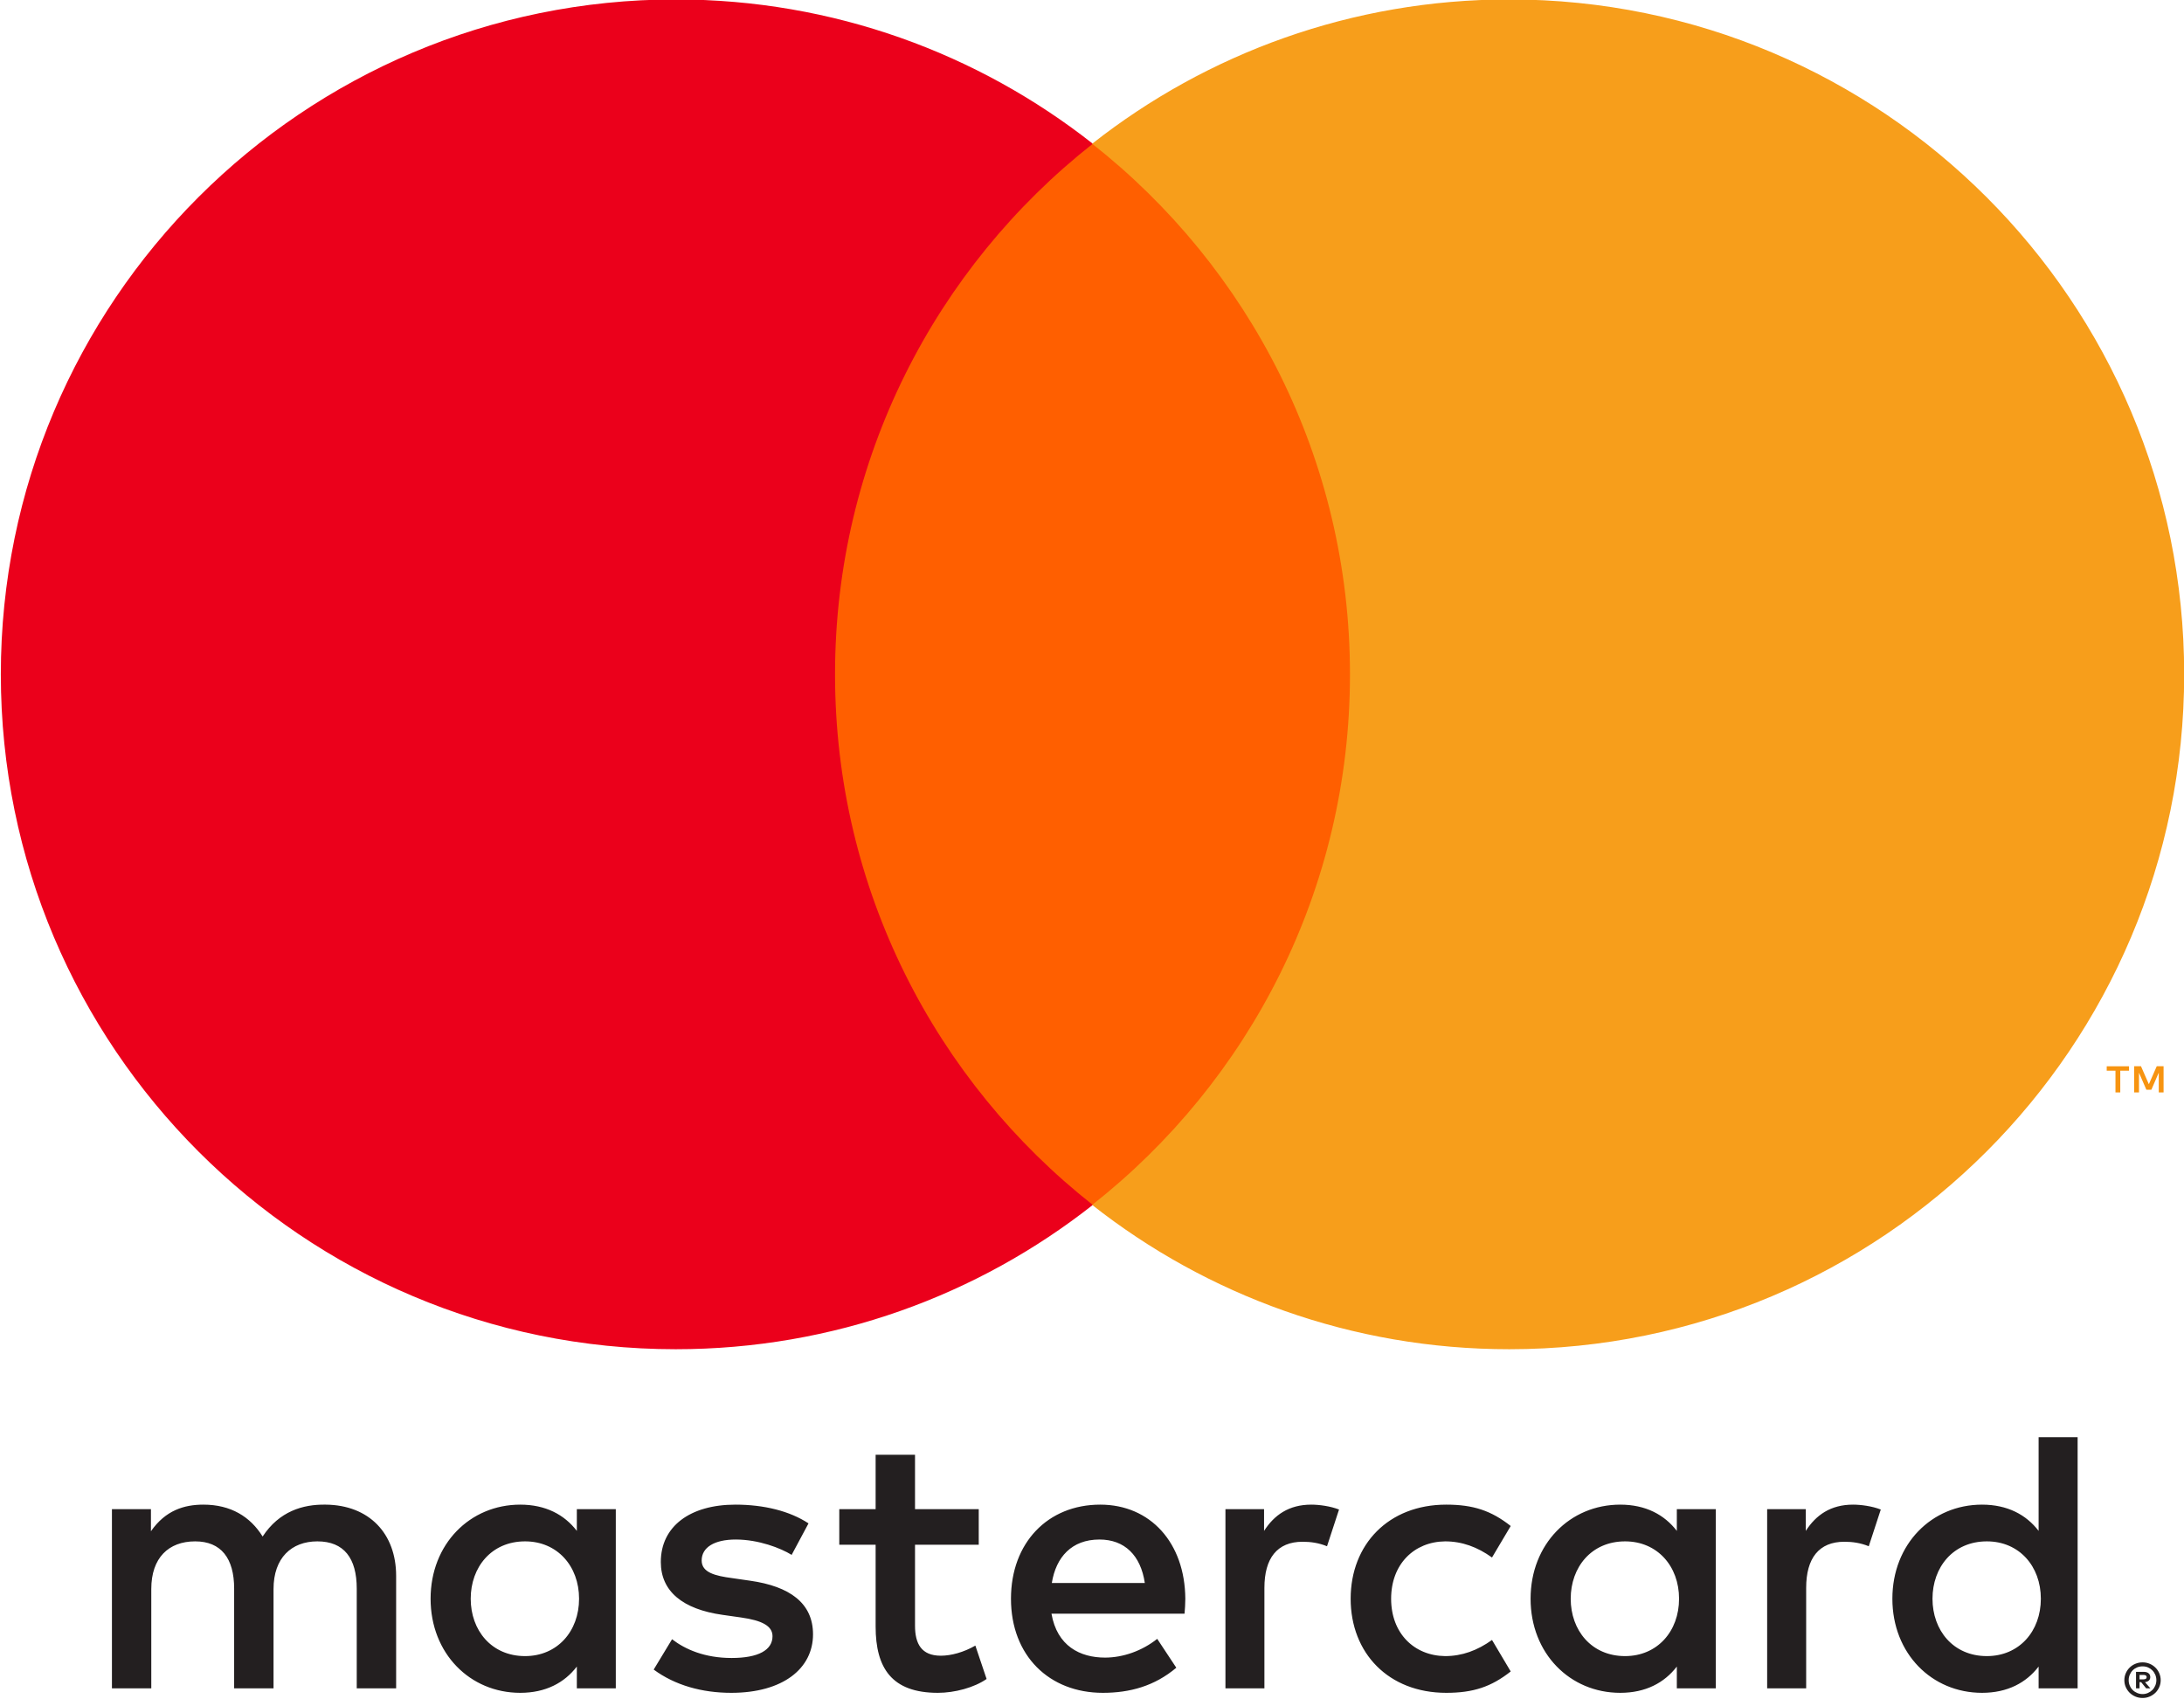
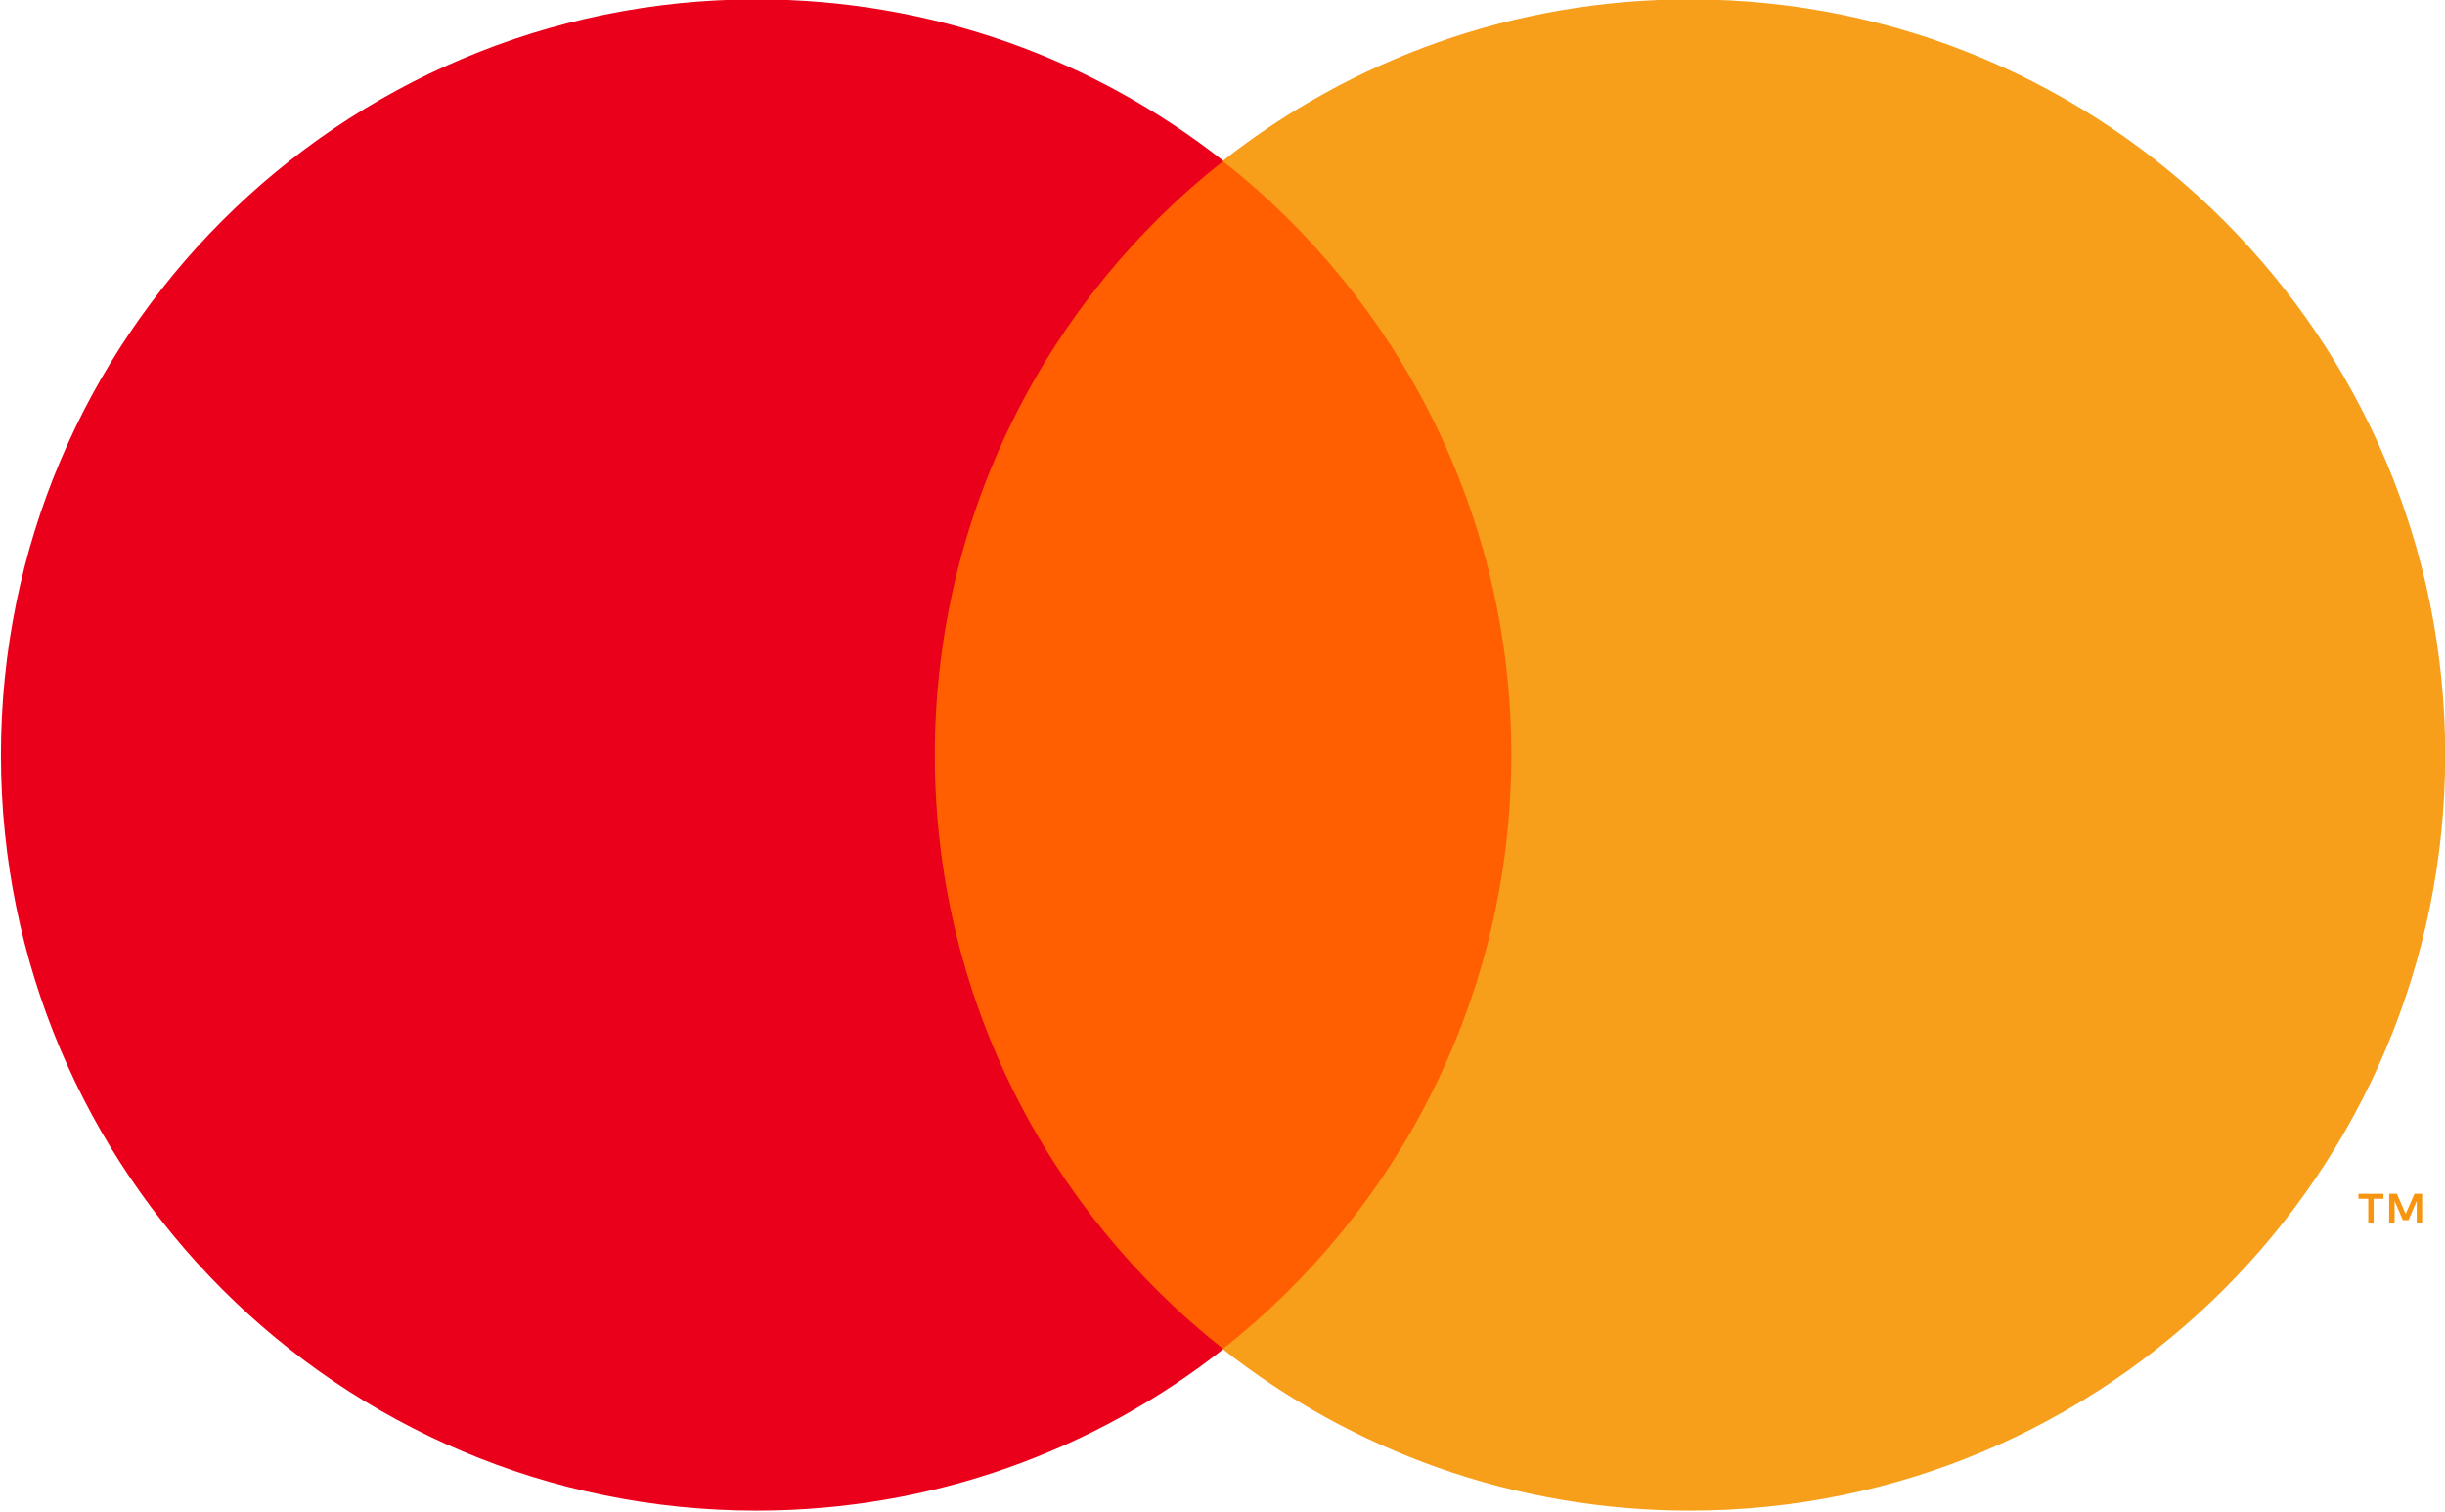
- <svg xmlns="http://www.w3.org/2000/svg" width="200" height="155.58" version="1.1">
+ <svg xmlns="http://www.w3.org/2000/svg" width="200" height="123.63" version="1.1">
  <g transform="translate(1565.7 -1106.8)">
-     <g transform="matrix(3.1437 0 0 3.1437 -4835.7 -1027.6)">
-       <g transform="matrix(1.25 0 0 -1.25 1102.5 727.74)">
-         <path d="m0 0v-0.103h0.095c0.021 0 0.039 5e-3 0.052 0.013 0.012 8e-3 0.019 0.022 0.019 0.039s-7e-3 0.03-0.019 0.038c-0.013 9e-3 -0.031 0.013-0.052 0.013zm0.096 0.072c0.049 0 0.087-0.011 0.114-0.033s0.04-0.052 0.04-0.09c0-0.032-0.01-0.058-0.032-0.079-0.021-0.02-0.051-0.033-0.091-0.038l0.126-0.145h-0.098l-0.117 0.144h-0.038v-0.144h-0.082v0.385zm-0.025-0.518c0.045 0 0.087 9e-3 0.125 0.026 0.039 0.017 0.073 0.04 0.102 0.069s0.052 0.063 0.069 0.103c0.016 0.039 0.025 0.081 0.025 0.126s-9e-3 0.087-0.025 0.126c-0.017 0.039-0.04 0.074-0.069 0.103s-0.063 0.052-0.102 0.069c-0.038 0.016-0.08 0.024-0.125 0.024s-0.088-8e-3 -0.127-0.024c-0.04-0.017-0.075-0.04-0.104-0.069s-0.052-0.064-0.068-0.103c-0.017-0.039-0.025-0.081-0.025-0.126s8e-3 -0.087 0.025-0.126c0.016-0.04 0.039-0.074 0.068-0.103s0.064-0.052 0.104-0.069c0.039-0.017 0.082-0.026 0.127-0.026m0 0.739c0.059 0 0.113-0.011 0.165-0.033 0.051-0.021 0.095-0.051 0.134-0.089 0.038-0.037 0.068-0.081 0.09-0.132 0.022-0.05 0.033-0.104 0.033-0.161s-0.011-0.111-0.033-0.161-0.052-0.094-0.09-0.132c-0.039-0.037-0.083-0.067-0.134-0.089-0.052-0.022-0.106-0.033-0.165-0.033-0.06 0-0.115 0.011-0.167 0.033s-0.097 0.052-0.135 0.089c-0.038 0.038-0.068 0.082-0.09 0.132s-0.033 0.104-0.033 0.161 0.011 0.111 0.033 0.161c0.022 0.051 0.052 0.095 0.09 0.132 0.038 0.038 0.083 0.068 0.135 0.089 0.052 0.022 0.107 0.033 0.167 0.033m-38.961 1.483c0 0.734 0.481 1.337 1.267 1.337 0.751 0 1.258-0.577 1.258-1.337s-0.507-1.337-1.258-1.337c-0.786 0-1.267 0.603-1.267 1.337m3.381 0v2.088h-0.908v-0.507c-0.288 0.376-0.725 0.612-1.319 0.612-1.171 0-2.089-0.918-2.089-2.193 0-1.276 0.918-2.193 2.089-2.193 0.594 0 1.031 0.236 1.319 0.612v-0.507h0.908zm30.684 0c0 0.734 0.481 1.337 1.267 1.337 0.752 0 1.258-0.577 1.258-1.337s-0.506-1.337-1.258-1.337c-0.786 0-1.267 0.603-1.267 1.337m3.382 0v3.765h-0.909v-2.184c-0.288 0.376-0.725 0.612-1.319 0.612-1.171 0-2.089-0.918-2.089-2.193 0-1.276 0.918-2.193 2.089-2.193 0.594 0 1.031 0.236 1.319 0.612v-0.507h0.909zm-22.795 1.38c0.585 0 0.961-0.367 1.057-1.013h-2.167c0.097 0.603 0.463 1.013 1.11 1.013m0.018 0.813c-1.224 0-2.08-0.891-2.08-2.193 0-1.328 0.891-2.193 2.141-2.193 0.629 0 1.205 0.157 1.712 0.585l-0.445 0.673c-0.35-0.279-0.796-0.437-1.215-0.437-0.585 0-1.118 0.271-1.249 1.023h3.101c9e-3 0.113 0.018 0.227 0.018 0.349-9e-3 1.302-0.813 2.193-1.983 2.193m10.964-2.193c0 0.734 0.481 1.337 1.267 1.337 0.751 0 1.258-0.577 1.258-1.337s-0.507-1.337-1.258-1.337c-0.786 0-1.267 0.603-1.267 1.337m3.381 0v2.088h-0.908v-0.507c-0.289 0.376-0.725 0.612-1.319 0.612-1.171 0-2.089-0.918-2.089-2.193 0-1.276 0.918-2.193 2.089-2.193 0.594 0 1.03 0.236 1.319 0.612v-0.507h0.908zm-8.509 0c0-1.267 0.882-2.193 2.228-2.193 0.629 0 1.048 0.14 1.502 0.498l-0.436 0.734c-0.341-0.245-0.699-0.376-1.093-0.376-0.725 9e-3 -1.258 0.533-1.258 1.337s0.533 1.328 1.258 1.337c0.394 0 0.752-0.131 1.093-0.376l0.436 0.734c-0.454 0.358-0.873 0.498-1.502 0.498-1.346 0-2.228-0.926-2.228-2.193m11.707 2.193c-0.524 0-0.865-0.245-1.101-0.612v0.507h-0.9v-4.176h0.909v2.341c0 0.691 0.297 1.075 0.891 1.075 0.184 0 0.376-0.026 0.568-0.105l0.28 0.856c-0.201 0.079-0.463 0.114-0.647 0.114m-24.341-0.437c-0.437 0.288-1.039 0.437-1.703 0.437-1.058 0-1.739-0.507-1.739-1.337 0-0.681 0.507-1.101 1.441-1.232l0.429-0.061c0.498-0.07 0.733-0.201 0.733-0.437 0-0.323-0.332-0.507-0.952-0.507-0.629 0-1.083 0.201-1.389 0.437l-0.428-0.707c0.498-0.367 1.127-0.542 1.808-0.542 1.206 0 1.905 0.568 1.905 1.363 0 0.734-0.55 1.118-1.459 1.249l-0.428 0.062c-0.393 0.052-0.708 0.13-0.708 0.41 0 0.306 0.297 0.489 0.795 0.489 0.533 0 1.049-0.201 1.302-0.358zm11.716 0.437c-0.524 0-0.865-0.245-1.1-0.612v0.507h-0.9v-4.176h0.908v2.341c0 0.691 0.297 1.075 0.891 1.075 0.184 0 0.376-0.026 0.568-0.105l0.28 0.856c-0.201 0.079-0.463 0.114-0.647 0.114m-7.749-0.105h-1.485v1.267h-0.918v-1.267h-0.847v-0.83h0.847v-1.905c0-0.969 0.376-1.546 1.45-1.546 0.394 0 0.848 0.122 1.136 0.323l-0.262 0.778c-0.271-0.157-0.568-0.236-0.804-0.236-0.454 0-0.602 0.28-0.602 0.699v1.887h1.485zm-13.577-4.176v2.621c0 0.987-0.629 1.651-1.643 1.66-0.533 9e-3 -1.083-0.157-1.468-0.743-0.288 0.463-0.742 0.743-1.38 0.743-0.446 0-0.882-0.131-1.223-0.62v0.515h-0.909v-4.176h0.917v2.315c0 0.725 0.402 1.11 1.023 1.11 0.603 0 0.908-0.393 0.908-1.101v-2.324h0.918v2.315c0 0.725 0.419 1.11 1.022 1.11 0.62 0 0.917-0.393 0.917-1.101v-2.324z" fill="#231f20" />
-       </g>
-       <g transform="matrix(1.25 0 0 -1.25 1103.2 710.77)">
+     <g transform="matrix(3.1437 0 0 3.1437 -4835.7 -1027.6)">&gt;
+    <g transform="matrix(1.25 0 0 -1.25 1103.2 710.77)">
        <path d="m0 0v0.61h-0.159l-0.184-0.419-0.183 0.419h-0.16v-0.61h0.113v0.46l0.172-0.397h0.117l0.172 0.398v-0.461zm-1.009 0v0.506h0.204v0.103h-0.52v-0.103h0.204v-0.506z" fill="#f79410" />
      </g>
      <path d="m1080.6 714.05h-17.202v-30.915h17.202z" fill="#ff5f00" />
      <g transform="matrix(1.25 0 0 -1.25 1064.5 698.59)">
        <path d="m0 0c0 5.017 2.349 9.486 6.007 12.366-2.675 2.106-6.051 3.363-9.72 3.363-8.686 0-15.727-7.042-15.727-15.729s7.041-15.729 15.727-15.729c3.669 0 7.045 1.257 9.72 3.363-3.658 2.88-6.007 7.349-6.007 12.366" fill="#eb001b" />
      </g>
      <g transform="matrix(1.25 0 0 -1.25 1103.8 698.59)">
        <path d="m0 0c0-8.687-7.041-15.729-15.727-15.729-3.669 0-7.045 1.257-9.721 3.363 3.659 2.88 6.008 7.349 6.008 12.366s-2.349 9.486-6.008 12.366c2.676 2.106 6.052 3.363 9.721 3.363 8.686 0 15.727-7.042 15.727-15.729" fill="#f79e1b" />
      </g>
    </g>
  </g>
</svg>
